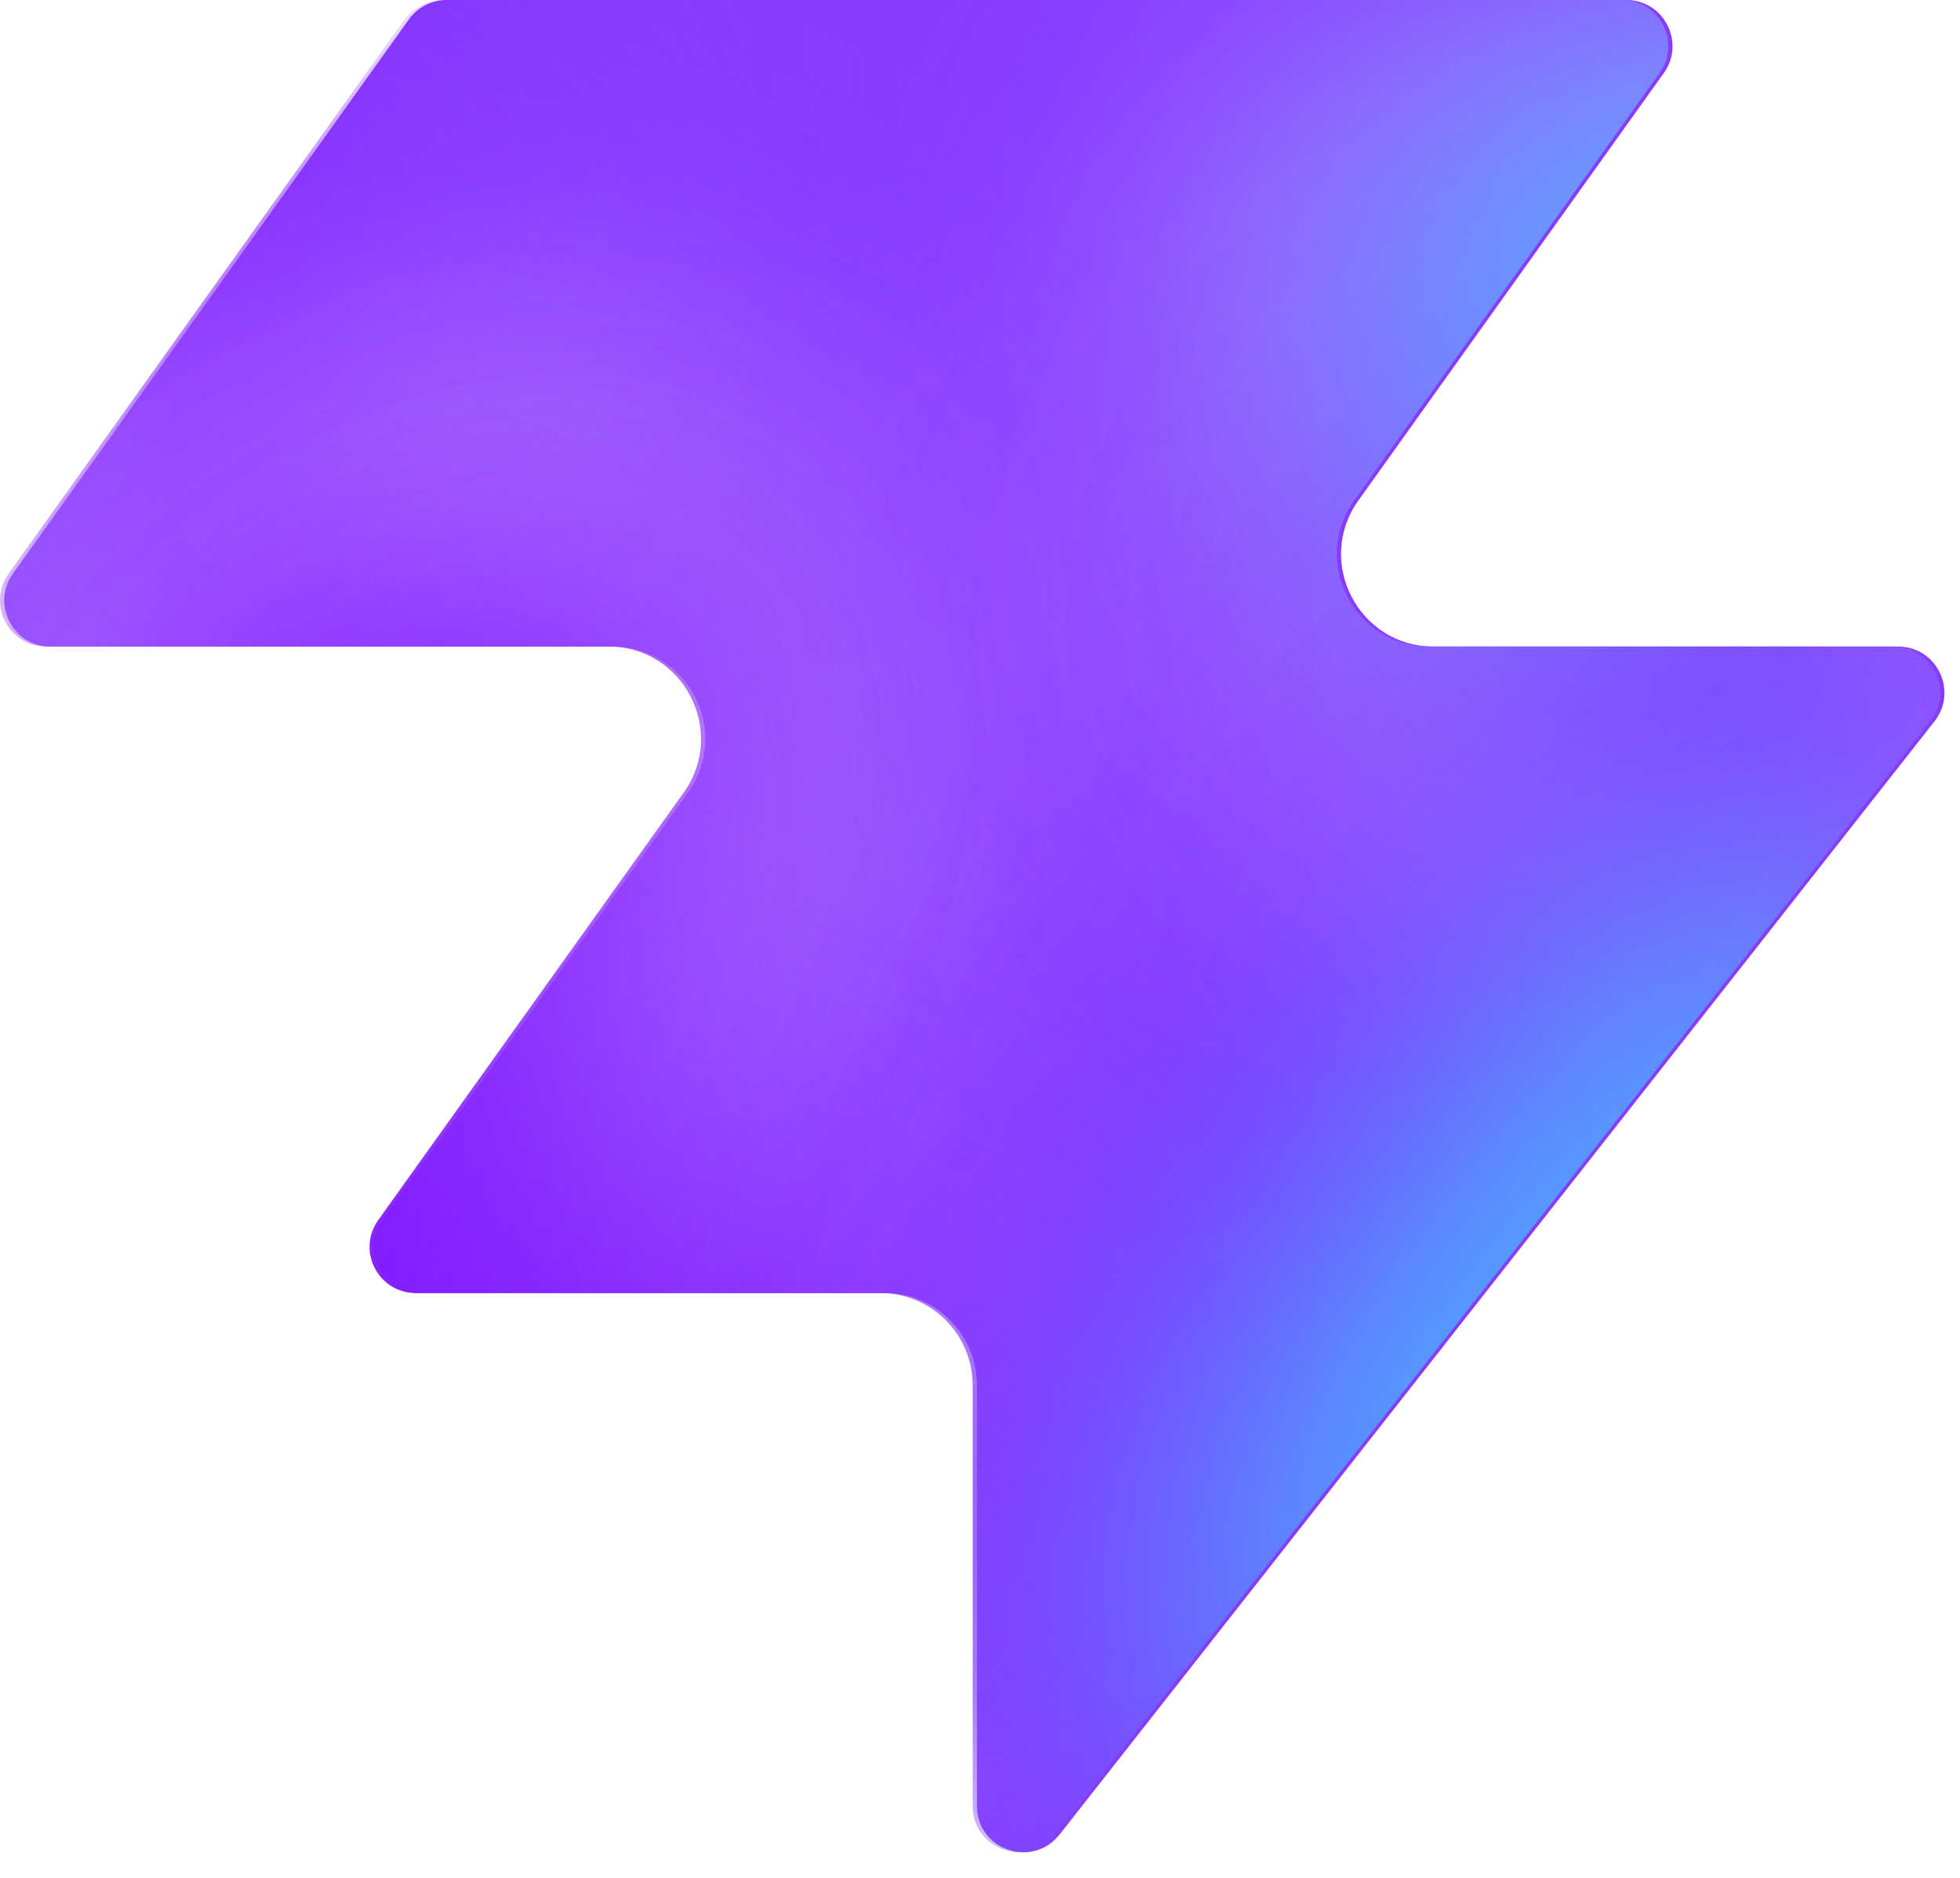
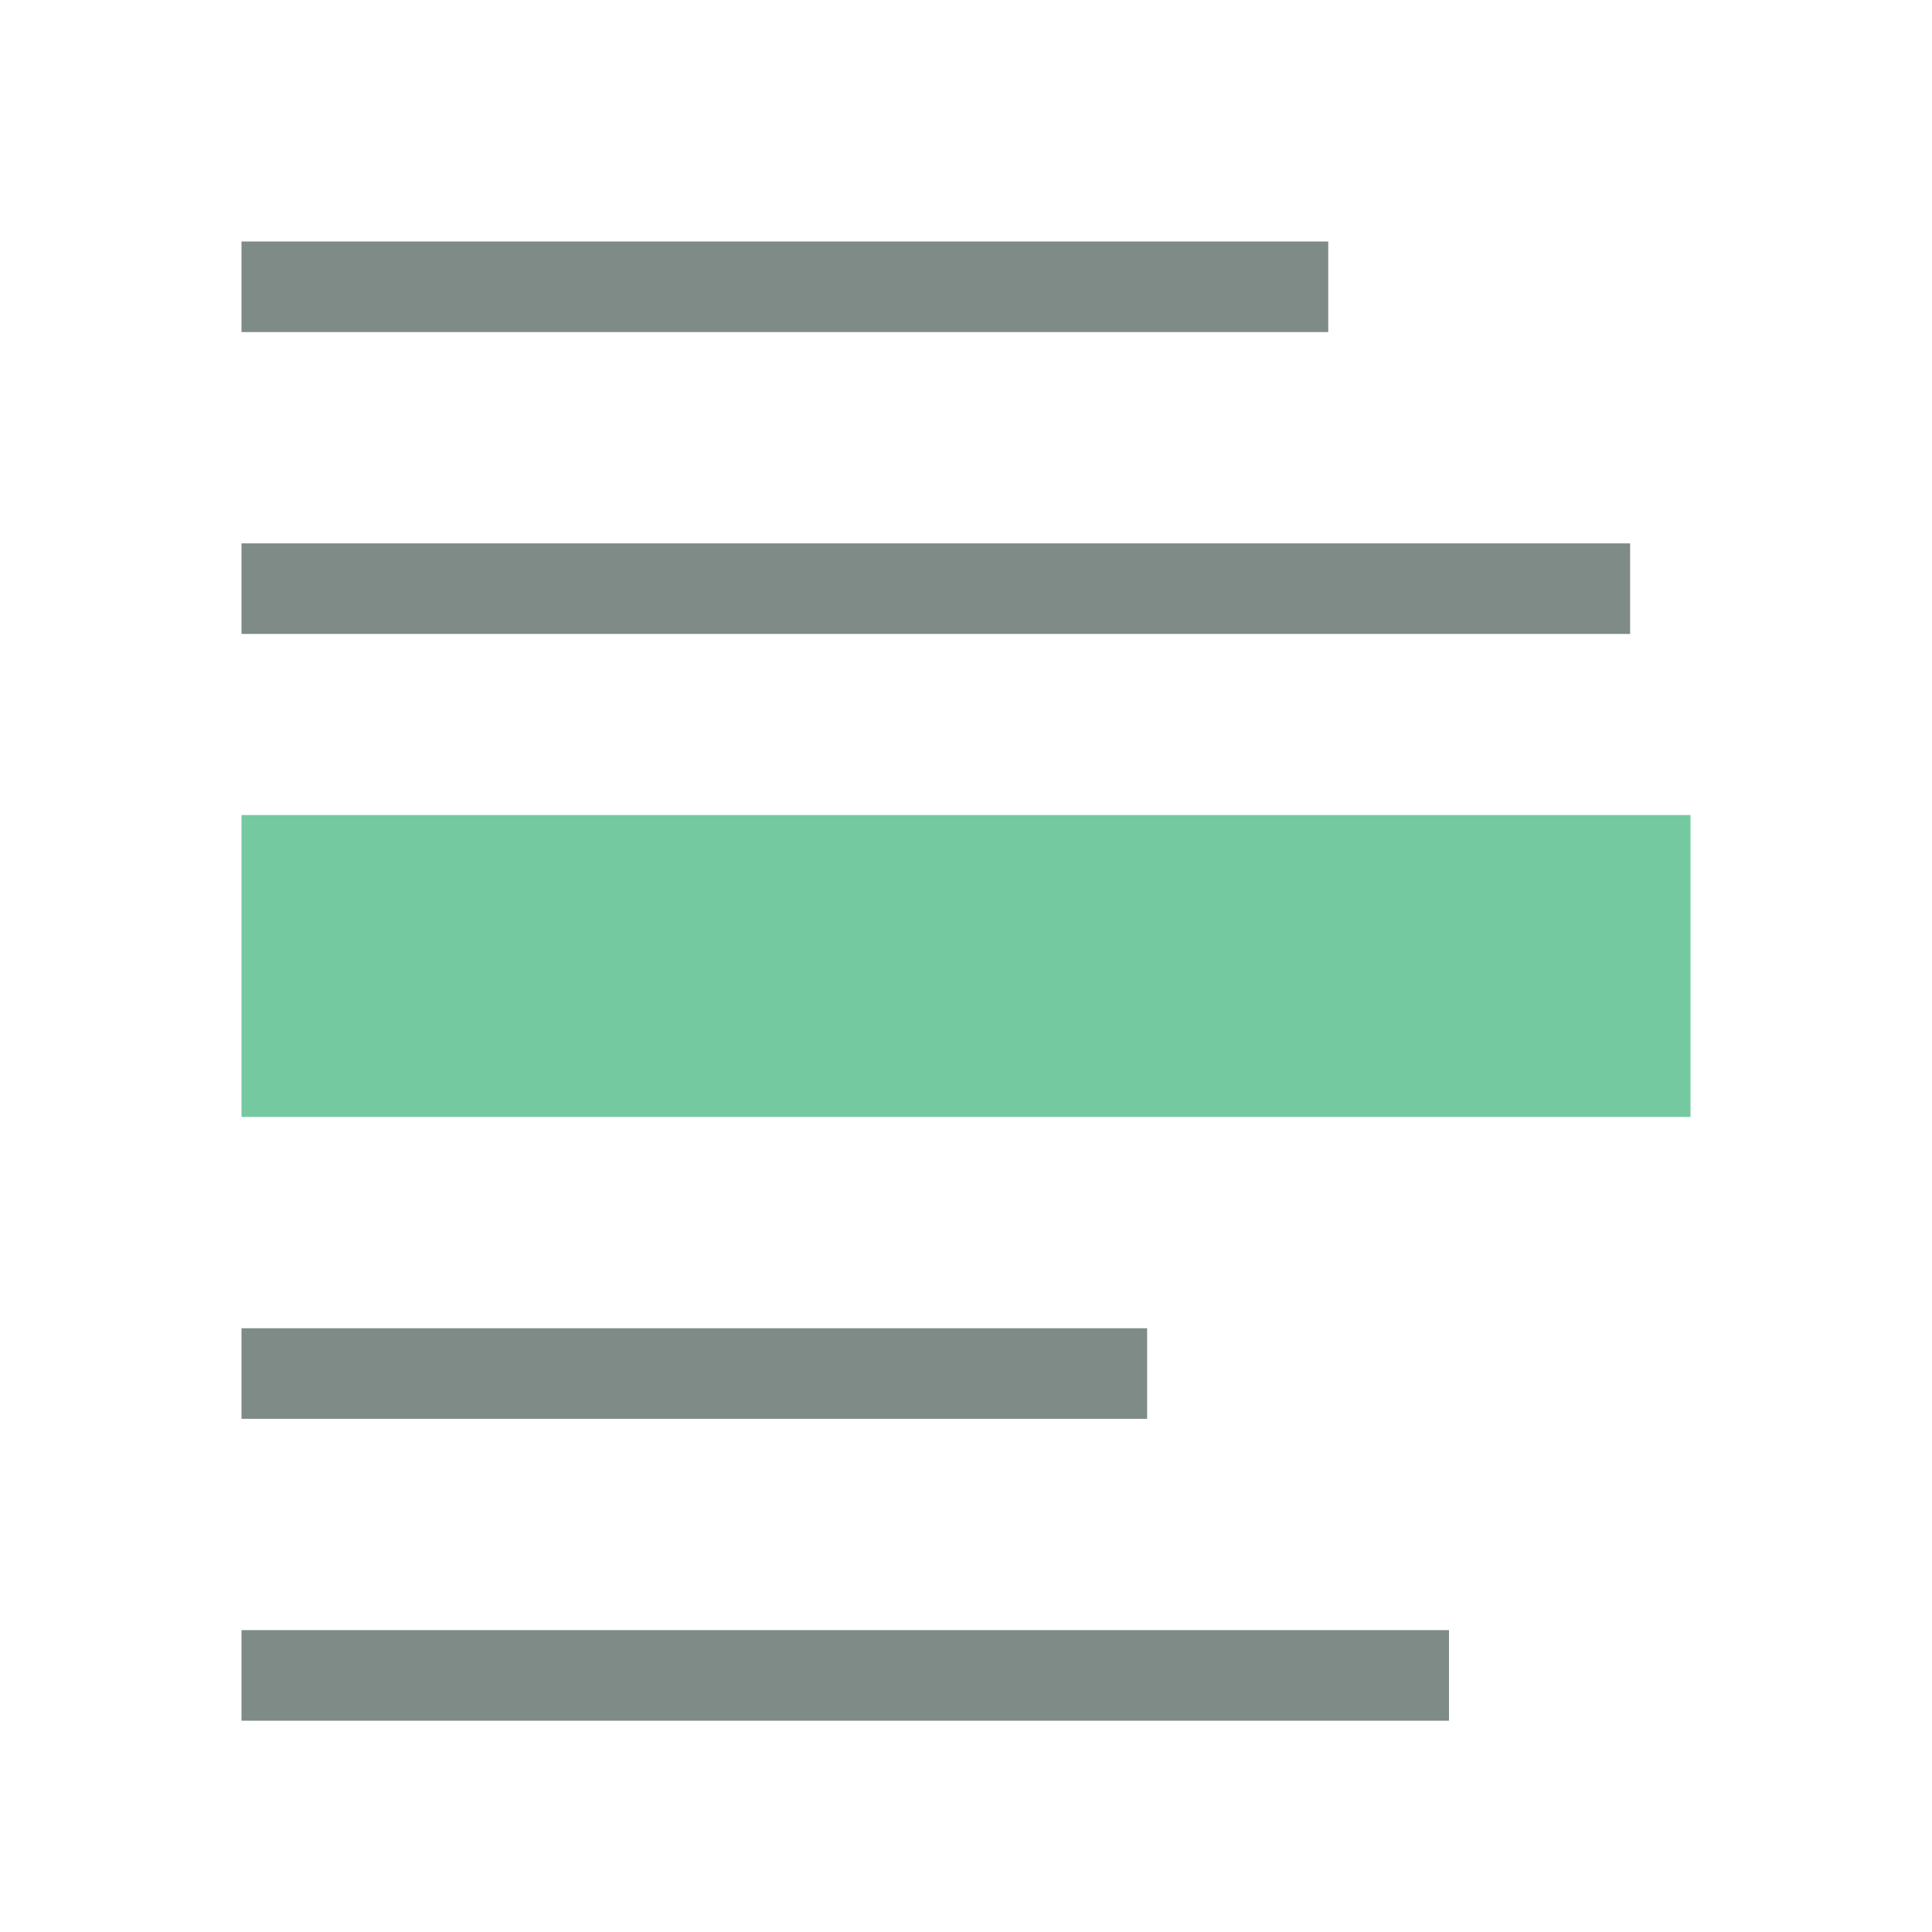
- <svg xmlns="http://www.w3.org/2000/svg" width="48" height="46" fill="none" viewBox="0 0 48 46">
-   <path fill="#863bff" d="M25.946 44.938c-.664.845-2.021.375-2.021-.698V33.937a2.26 2.26 0 0 0-2.262-2.262H10.287c-.92 0-1.456-1.04-.92-1.788l7.48-10.471c1.07-1.497 0-3.578-1.842-3.578H1.237c-.92 0-1.456-1.04-.92-1.788L10.013.474c.214-.297.556-.474.92-.474h28.894c.92 0 1.456 1.04.92 1.788l-7.48 10.471c-1.07 1.498 0 3.579 1.842 3.579h11.377c.943 0 1.473 1.088.89 1.83L25.947 44.94z" style="fill:#863bff;fill:color(display-p3 .525 .23 1);fill-opacity:1" />
-   <mask id="a" width="48" height="46" x="0" y="0" maskUnits="userSpaceOnUse" style="mask-type:alpha">
-     <path fill="#000" d="M25.842 44.938c-.664.844-2.021.375-2.021-.698V33.937a2.26 2.26 0 0 0-2.262-2.262H10.183c-.92 0-1.456-1.04-.92-1.788l7.48-10.471c1.07-1.498 0-3.579-1.842-3.579H1.133c-.92 0-1.456-1.04-.92-1.787L9.91.473c.214-.297.556-.474.92-.474h28.894c.92 0 1.456 1.04.92 1.788l-7.48 10.471c-1.07 1.498 0 3.578 1.842 3.578h11.377c.943 0 1.473 1.088.89 1.832L25.843 44.94z" style="fill:#000;fill-opacity:1" />
-   </mask>
-   <g mask="url(#a)">
-     <g filter="url(#b)">
-       <ellipse cx="5.508" cy="14.704" fill="#ede6ff" rx="5.508" ry="14.704" style="fill:#ede6ff;fill:color(display-p3 .927 .903 1);fill-opacity:1" transform="matrix(.00324 1 1 -.00324 -4.47 31.516)" />
-     </g>
-     <g filter="url(#c)">
-       <ellipse cx="10.399" cy="29.851" fill="#ede6ff" rx="10.399" ry="29.851" style="fill:#ede6ff;fill:color(display-p3 .927 .903 1);fill-opacity:1" transform="matrix(.00324 1 1 -.00324 -39.328 7.883)" />
-     </g>
-     <g filter="url(#d)">
-       <ellipse cx="5.508" cy="30.487" fill="#7e14ff" rx="5.508" ry="30.487" style="fill:#7e14ff;fill:color(display-p3 .492 .077 1);fill-opacity:1" transform="rotate(89.814 -25.913 -14.639)scale(1 -1)" />
-     </g>
-     <g filter="url(#e)">
-       <ellipse cx="5.508" cy="30.599" fill="#7e14ff" rx="5.508" ry="30.599" style="fill:#7e14ff;fill:color(display-p3 .492 .077 1);fill-opacity:1" transform="rotate(89.814 -32.644 -3.334)scale(1 -1)" />
-     </g>
-     <g filter="url(#f)">
-       <ellipse cx="5.508" cy="30.599" fill="#7e14ff" rx="5.508" ry="30.599" style="fill:#7e14ff;fill:color(display-p3 .492 .077 1);fill-opacity:1" transform="matrix(.00324 1 1 -.00324 -34.34 30.47)" />
-     </g>
-     <g filter="url(#g)">
-       <ellipse cx="14.072" cy="22.078" fill="#ede6ff" rx="14.072" ry="22.078" style="fill:#ede6ff;fill:color(display-p3 .927 .903 1);fill-opacity:1" transform="rotate(93.35 24.506 48.493)scale(-1 1)" />
-     </g>
-     <g filter="url(#h)">
-       <ellipse cx="3.47" cy="21.501" fill="#7e14ff" rx="3.47" ry="21.501" style="fill:#7e14ff;fill:color(display-p3 .492 .077 1);fill-opacity:1" transform="rotate(89.009 28.708 47.59)scale(-1 1)" />
-     </g>
-     <g filter="url(#i)">
-       <ellipse cx="3.47" cy="21.501" fill="#7e14ff" rx="3.47" ry="21.501" style="fill:#7e14ff;fill:color(display-p3 .492 .077 1);fill-opacity:1" transform="rotate(89.009 28.708 47.59)scale(-1 1)" />
-     </g>
-     <g filter="url(#j)">
-       <ellipse cx=".387" cy="8.972" fill="#7e14ff" rx="4.407" ry="29.108" style="fill:#7e14ff;fill:color(display-p3 .492 .077 1);fill-opacity:1" transform="rotate(39.51 .387 8.972)" />
-     </g>
-     <g filter="url(#k)">
-       <ellipse cx="47.523" cy="-6.092" fill="#7e14ff" rx="4.407" ry="29.108" style="fill:#7e14ff;fill:color(display-p3 .492 .077 1);fill-opacity:1" transform="rotate(37.892 47.523 -6.092)" />
-     </g>
-     <g filter="url(#l)">
-       <ellipse cx="41.412" cy="6.333" fill="#47bfff" rx="5.971" ry="9.665" style="fill:#47bfff;fill:color(display-p3 .28 .748 1);fill-opacity:1" transform="rotate(37.892 41.412 6.333)" />
-     </g>
-     <g filter="url(#m)">
-       <ellipse cx="-1.879" cy="38.332" fill="#7e14ff" rx="4.407" ry="29.108" style="fill:#7e14ff;fill:color(display-p3 .492 .077 1);fill-opacity:1" transform="rotate(37.892 -1.88 38.332)" />
-     </g>
-     <g filter="url(#n)">
-       <ellipse cx="-1.879" cy="38.332" fill="#7e14ff" rx="4.407" ry="29.108" style="fill:#7e14ff;fill:color(display-p3 .492 .077 1);fill-opacity:1" transform="rotate(37.892 -1.88 38.332)" />
-     </g>
-     <g filter="url(#o)">
-       <ellipse cx="35.651" cy="29.907" fill="#7e14ff" rx="4.407" ry="29.108" style="fill:#7e14ff;fill:color(display-p3 .492 .077 1);fill-opacity:1" transform="rotate(37.892 35.651 29.907)" />
-     </g>
-     <g filter="url(#p)">
-       <ellipse cx="38.418" cy="32.4" fill="#47bfff" rx="5.971" ry="15.297" style="fill:#47bfff;fill:color(display-p3 .28 .748 1);fill-opacity:1" transform="rotate(37.892 38.418 32.4)" />
-     </g>
+ <svg xmlns="http://www.w3.org/2000/svg" viewBox="0 0 32 32" width="32" height="32" role="img" aria-label="Petrichor">
+   <g fill="#7e8b86">
+     <rect x="4" y="4" width="18" height="1.5" />
+     <rect x="4" y="9" width="23" height="1.5" />
+     <rect x="4" y="22" width="15" height="1.5" />
+     <rect x="4" y="27" width="20" height="1.5" />
  </g>
-   <defs>
-     <filter id="b" width="60.045" height="41.654" x="-19.77" y="16.149" color-interpolation-filters="sRGB" filterUnits="userSpaceOnUse">
-       <feFlood flood-opacity="0" result="BackgroundImageFix" />
-       <feBlend in="SourceGraphic" in2="BackgroundImageFix" result="shape" />
-       <feGaussianBlur result="effect1_foregroundBlur_2002_17158" stdDeviation="7.659" />
-     </filter>
-     <filter id="c" width="90.34" height="51.437" x="-54.613" y="-7.533" color-interpolation-filters="sRGB" filterUnits="userSpaceOnUse">
-       <feFlood flood-opacity="0" result="BackgroundImageFix" />
-       <feBlend in="SourceGraphic" in2="BackgroundImageFix" result="shape" />
-       <feGaussianBlur result="effect1_foregroundBlur_2002_17158" stdDeviation="7.659" />
-     </filter>
-     <filter id="d" width="79.355" height="29.4" x="-49.64" y="2.03" color-interpolation-filters="sRGB" filterUnits="userSpaceOnUse">
-       <feFlood flood-opacity="0" result="BackgroundImageFix" />
-       <feBlend in="SourceGraphic" in2="BackgroundImageFix" result="shape" />
-       <feGaussianBlur result="effect1_foregroundBlur_2002_17158" stdDeviation="4.596" />
-     </filter>
-     <filter id="e" width="79.579" height="29.4" x="-45.045" y="20.029" color-interpolation-filters="sRGB" filterUnits="userSpaceOnUse">
-       <feFlood flood-opacity="0" result="BackgroundImageFix" />
-       <feBlend in="SourceGraphic" in2="BackgroundImageFix" result="shape" />
-       <feGaussianBlur result="effect1_foregroundBlur_2002_17158" stdDeviation="4.596" />
-     </filter>
-     <filter id="f" width="79.579" height="29.4" x="-43.513" y="21.178" color-interpolation-filters="sRGB" filterUnits="userSpaceOnUse">
-       <feFlood flood-opacity="0" result="BackgroundImageFix" />
-       <feBlend in="SourceGraphic" in2="BackgroundImageFix" result="shape" />
-       <feGaussianBlur result="effect1_foregroundBlur_2002_17158" stdDeviation="4.596" />
-     </filter>
-     <filter id="g" width="74.749" height="58.852" x="15.756" y="-17.901" color-interpolation-filters="sRGB" filterUnits="userSpaceOnUse">
-       <feFlood flood-opacity="0" result="BackgroundImageFix" />
-       <feBlend in="SourceGraphic" in2="BackgroundImageFix" result="shape" />
-       <feGaussianBlur result="effect1_foregroundBlur_2002_17158" stdDeviation="7.659" />
-     </filter>
-     <filter id="h" width="61.377" height="25.362" x="23.548" y="2.284" color-interpolation-filters="sRGB" filterUnits="userSpaceOnUse">
-       <feFlood flood-opacity="0" result="BackgroundImageFix" />
-       <feBlend in="SourceGraphic" in2="BackgroundImageFix" result="shape" />
-       <feGaussianBlur result="effect1_foregroundBlur_2002_17158" stdDeviation="4.596" />
-     </filter>
-     <filter id="i" width="61.377" height="25.362" x="23.548" y="2.284" color-interpolation-filters="sRGB" filterUnits="userSpaceOnUse">
-       <feFlood flood-opacity="0" result="BackgroundImageFix" />
-       <feBlend in="SourceGraphic" in2="BackgroundImageFix" result="shape" />
-       <feGaussianBlur result="effect1_foregroundBlur_2002_17158" stdDeviation="4.596" />
-     </filter>
-     <filter id="j" width="56.045" height="63.649" x="-27.636" y="-22.853" color-interpolation-filters="sRGB" filterUnits="userSpaceOnUse">
-       <feFlood flood-opacity="0" result="BackgroundImageFix" />
-       <feBlend in="SourceGraphic" in2="BackgroundImageFix" result="shape" />
-       <feGaussianBlur result="effect1_foregroundBlur_2002_17158" stdDeviation="4.596" />
-     </filter>
-     <filter id="k" width="54.814" height="64.646" x="20.116" y="-38.415" color-interpolation-filters="sRGB" filterUnits="userSpaceOnUse">
-       <feFlood flood-opacity="0" result="BackgroundImageFix" />
-       <feBlend in="SourceGraphic" in2="BackgroundImageFix" result="shape" />
-       <feGaussianBlur result="effect1_foregroundBlur_2002_17158" stdDeviation="4.596" />
-     </filter>
-     <filter id="l" width="33.541" height="35.313" x="24.641" y="-11.323" color-interpolation-filters="sRGB" filterUnits="userSpaceOnUse">
-       <feFlood flood-opacity="0" result="BackgroundImageFix" />
-       <feBlend in="SourceGraphic" in2="BackgroundImageFix" result="shape" />
-       <feGaussianBlur result="effect1_foregroundBlur_2002_17158" stdDeviation="4.596" />
-     </filter>
-     <filter id="m" width="54.814" height="64.646" x="-29.286" y="6.009" color-interpolation-filters="sRGB" filterUnits="userSpaceOnUse">
-       <feFlood flood-opacity="0" result="BackgroundImageFix" />
-       <feBlend in="SourceGraphic" in2="BackgroundImageFix" result="shape" />
-       <feGaussianBlur result="effect1_foregroundBlur_2002_17158" stdDeviation="4.596" />
-     </filter>
-     <filter id="n" width="54.814" height="64.646" x="-29.286" y="6.009" color-interpolation-filters="sRGB" filterUnits="userSpaceOnUse">
-       <feFlood flood-opacity="0" result="BackgroundImageFix" />
-       <feBlend in="SourceGraphic" in2="BackgroundImageFix" result="shape" />
-       <feGaussianBlur result="effect1_foregroundBlur_2002_17158" stdDeviation="4.596" />
-     </filter>
-     <filter id="o" width="54.814" height="64.646" x="8.244" y="-2.416" color-interpolation-filters="sRGB" filterUnits="userSpaceOnUse">
-       <feFlood flood-opacity="0" result="BackgroundImageFix" />
-       <feBlend in="SourceGraphic" in2="BackgroundImageFix" result="shape" />
-       <feGaussianBlur result="effect1_foregroundBlur_2002_17158" stdDeviation="4.596" />
-     </filter>
-     <filter id="p" width="39.409" height="43.623" x="18.713" y="10.588" color-interpolation-filters="sRGB" filterUnits="userSpaceOnUse">
-       <feFlood flood-opacity="0" result="BackgroundImageFix" />
-       <feBlend in="SourceGraphic" in2="BackgroundImageFix" result="shape" />
-       <feGaussianBlur result="effect1_foregroundBlur_2002_17158" stdDeviation="4.596" />
-     </filter>
-   </defs>
+   <rect x="4" y="13.5" width="24" height="5" fill="#74c9a0" />
</svg>
